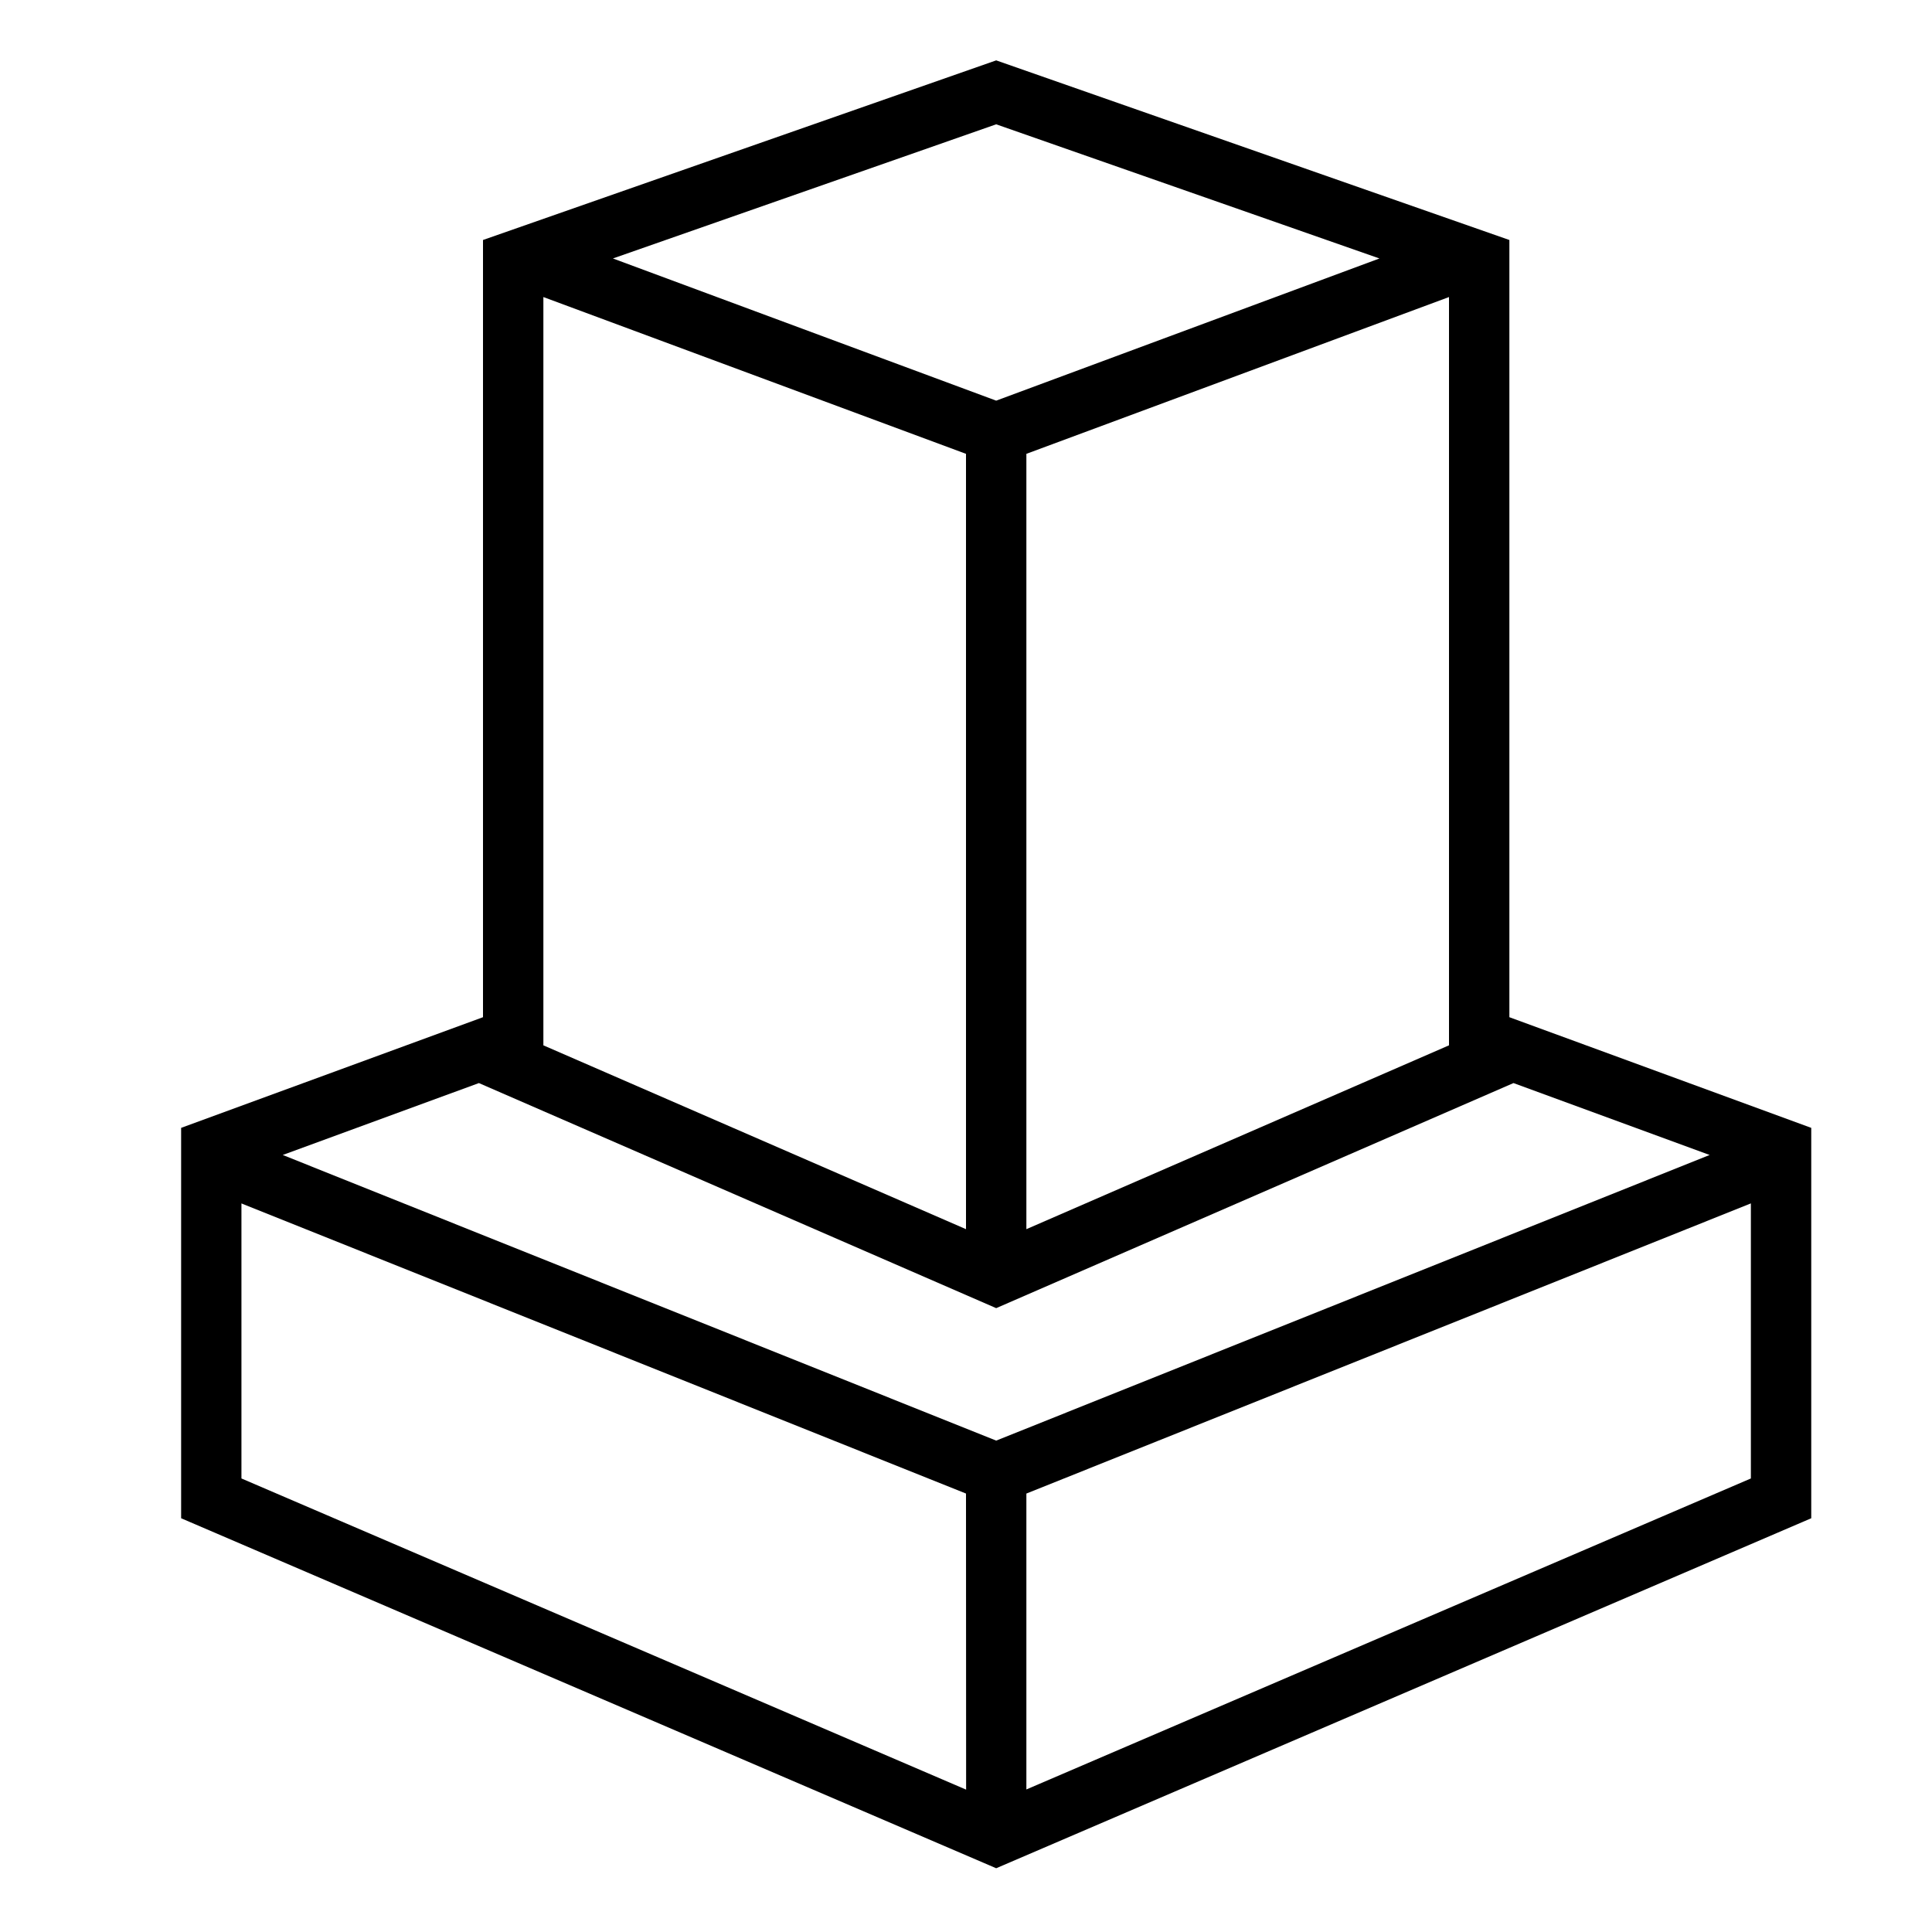
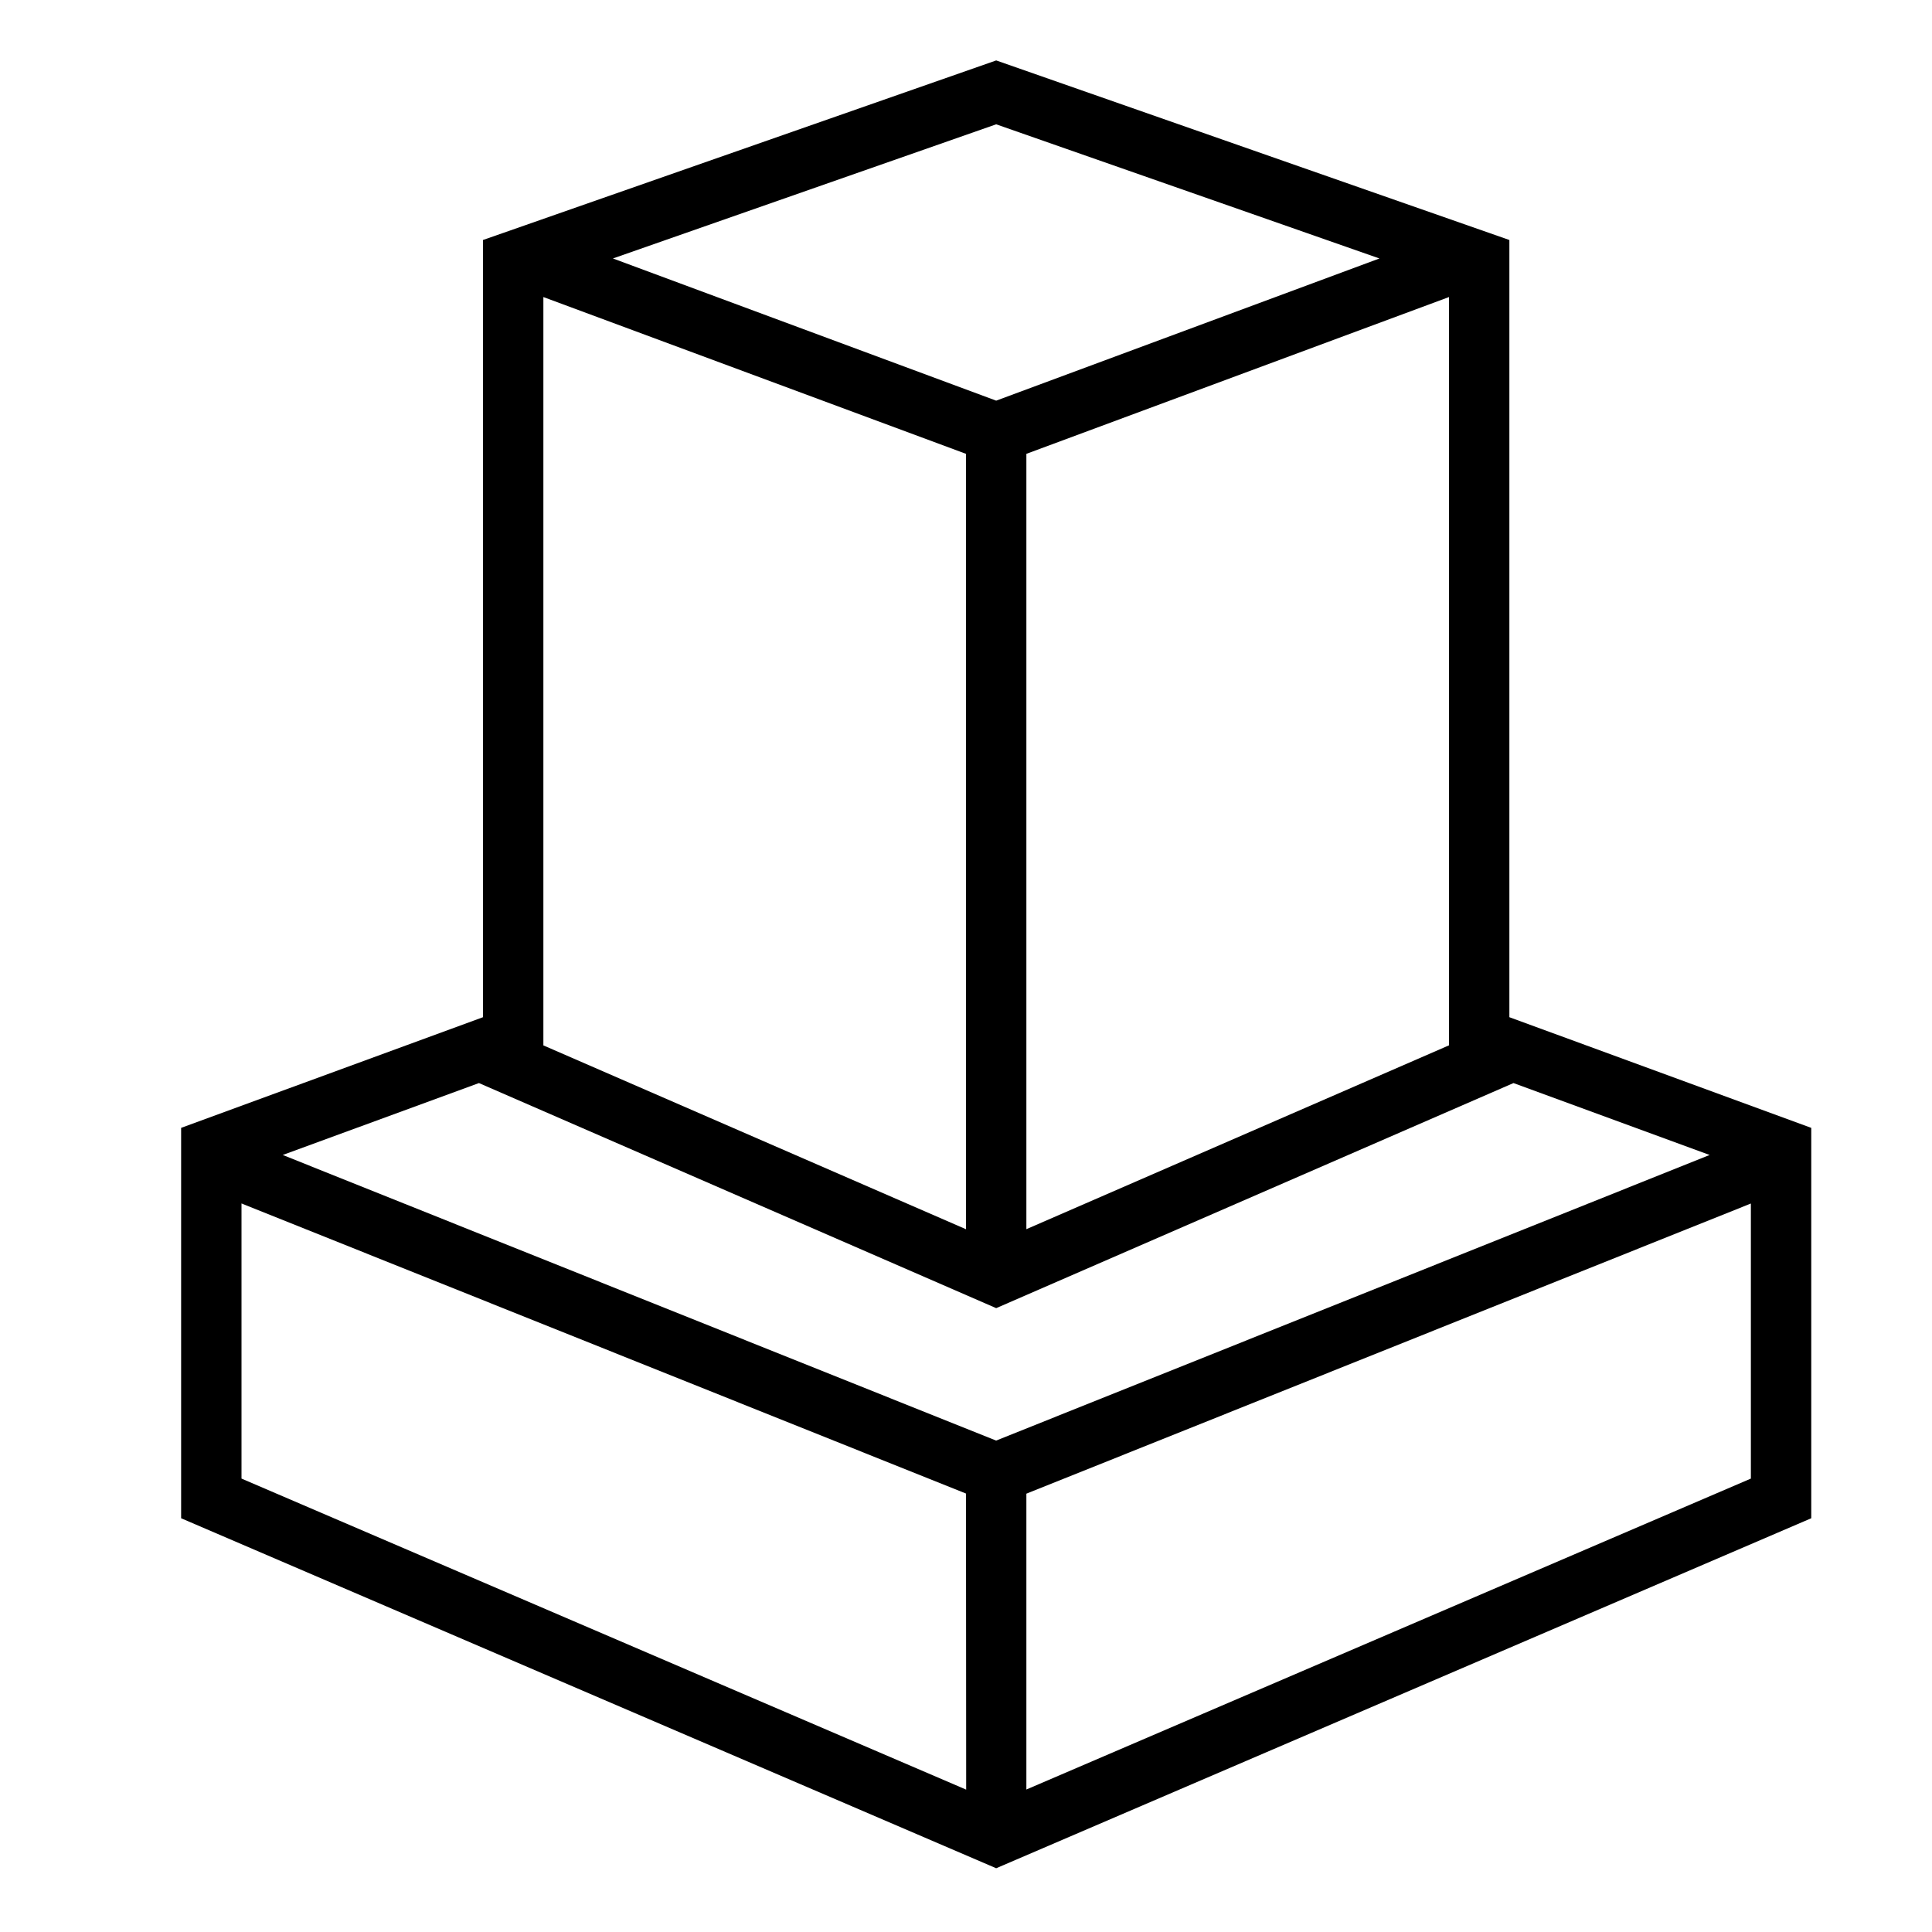
- <svg xmlns="http://www.w3.org/2000/svg" id="icons" viewBox="0 0 32 32">
-   <rect width="32" height="32" style="fill:none;" />
-   <path d="M25,16.848V3.975l-8.5-2.975-8.5,2.975v12.873l-5,1.833v6.466l13.5,5.797,13.5-5.797v-6.466l-5-1.833ZM16.5,23.861l-11.817-4.731,3.249-1.191,8.568,3.728,8.568-3.728,3.249,1.191-11.817,4.731ZM16,7.517v12.842l-7-3.045V4.92l7,2.597ZM17,20.359V7.517l7-2.597v12.394l-7,3.045ZM22.848,4.281l-6.348,2.355-6.348-2.355,6.348-2.222,6.348,2.222ZM4,19.933l12,4.805.002,4.904-12.003-5.154v-4.556ZM17,29.64v-4.902l12-4.806v4.556l-12,5.151Z" />
+ <svg xmlns="http://www.w3.org/2000/svg" viewBox="0 0 32 32">
+   <path fill="none" d="M0 0h32v32H0z" />
+   <path d="M25 16.848V3.975l-8.5-2.974L8 3.975v12.873l-5 1.833v6.466l13.5 5.797L30 25.147v-6.466l-5-1.833zm-8.5 7.013L4.683 19.13l3.25-1.191 8.567 3.728 8.568-3.728 3.249 1.191L16.5 23.86zM16 7.517V20.36l-7-3.045V4.92l7 2.597zm1 12.842V7.517l7-2.597v12.394l-7 3.045zm5.848-16.078L16.5 6.636l-6.348-2.355L16.5 2.059l6.348 2.222zM4 19.933l12 4.805.003 4.904L4 24.49v-4.556zm13 9.707v-4.9l12-4.806v4.556l-12 5.15z" />
</svg>
